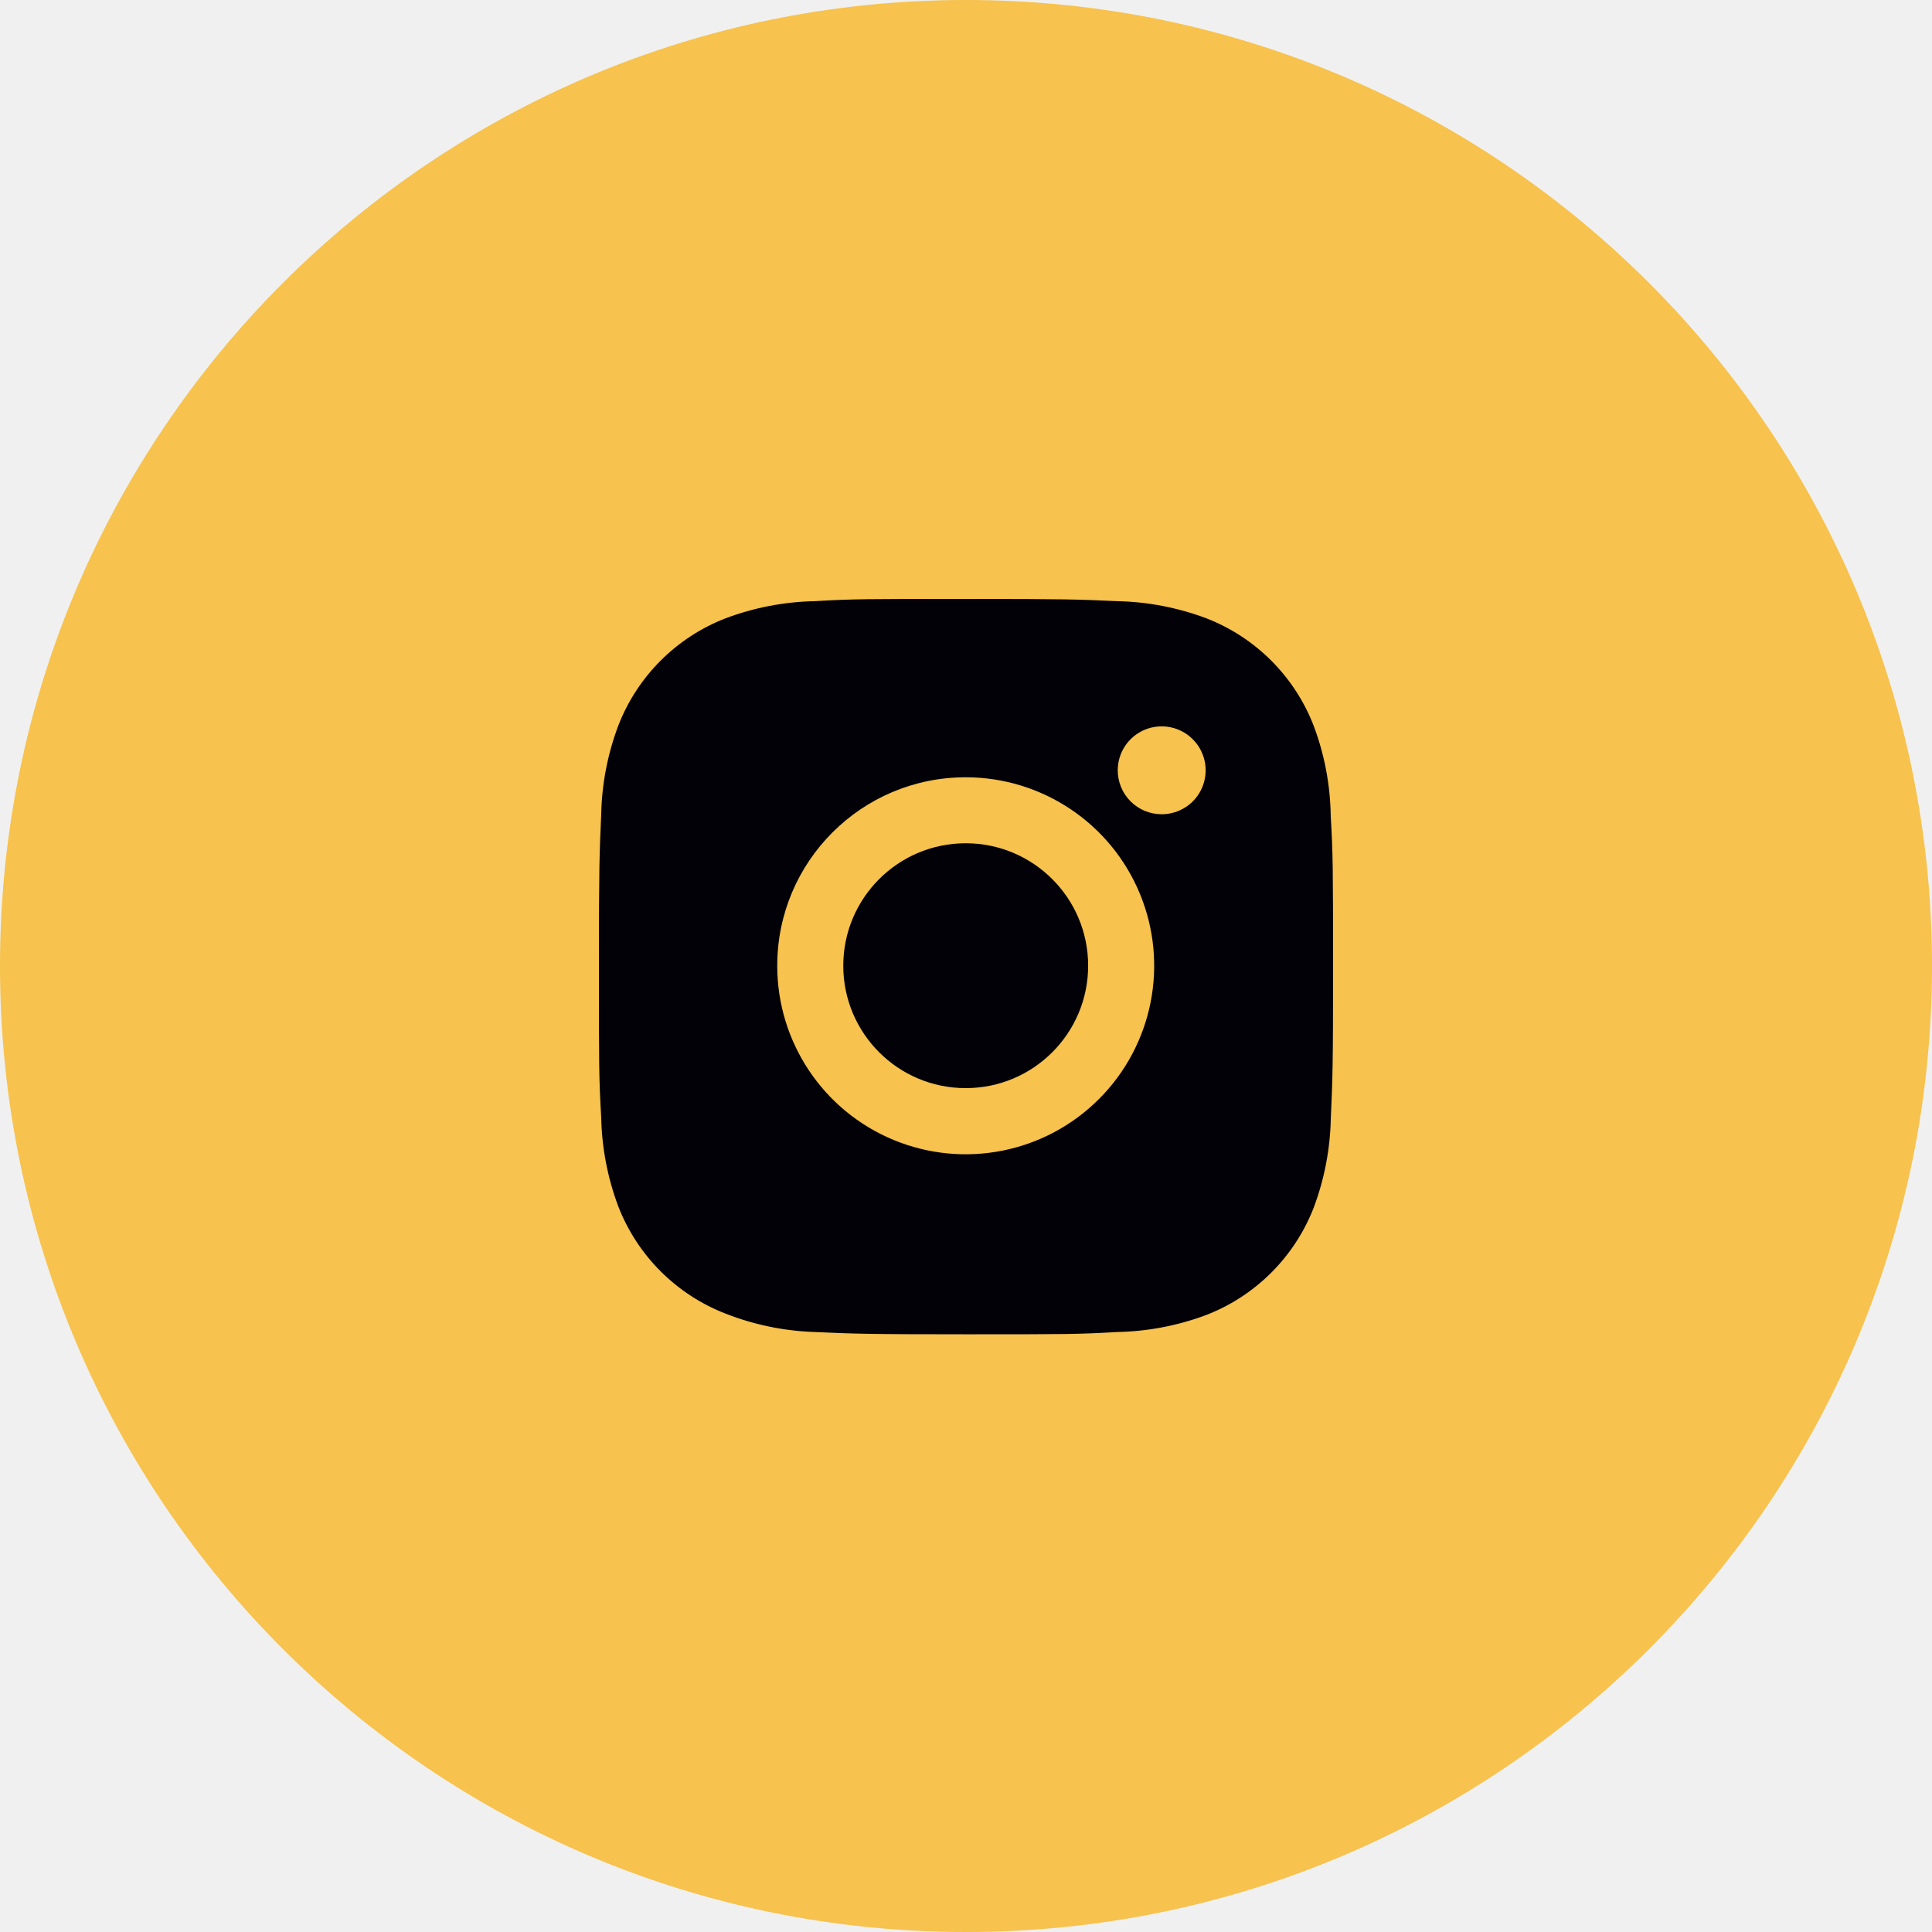
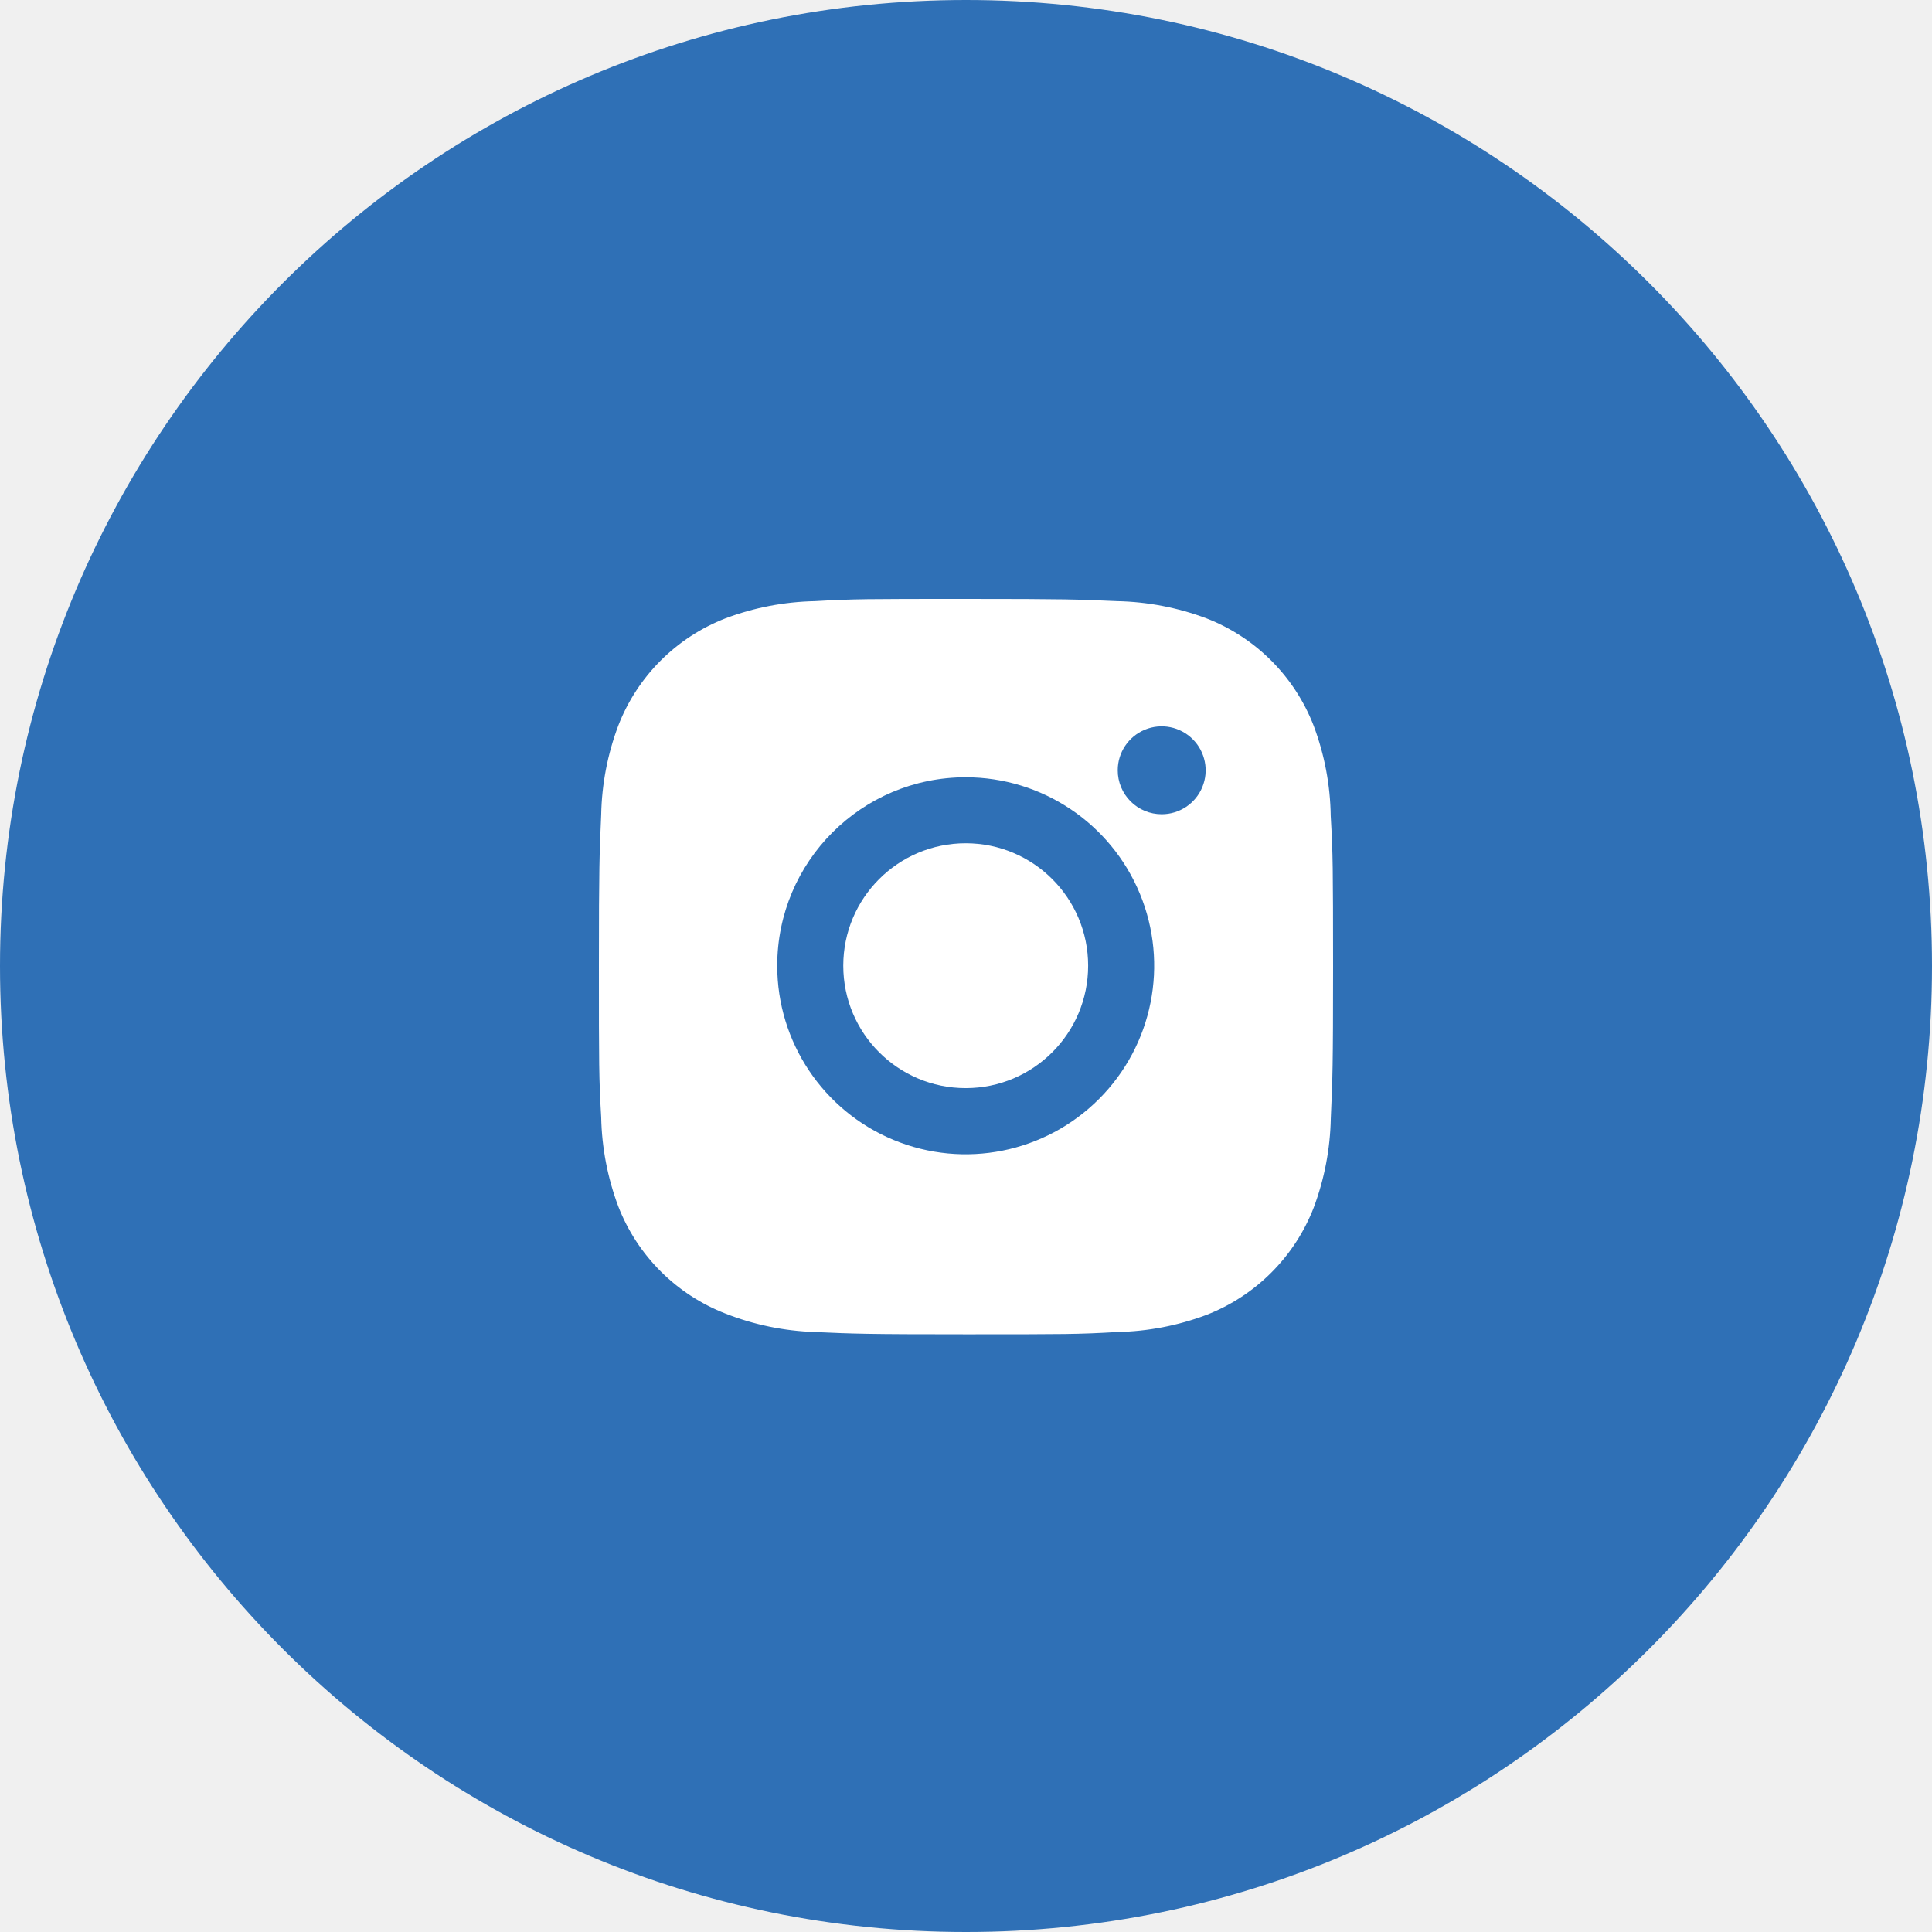
<svg xmlns="http://www.w3.org/2000/svg" width="100" height="100" fill="none" viewBox="0 0 100 100">
-   <circle cx="50" cy="50" r="50" fill="#F7C24D" />
-   <path fill="#010107" fill-rule="evenodd" d="M67.993 37.558c.564 1.496.863 3.078.885 4.677.117 2.01.118 2.667.122 7.755v.071c0 5.155-.027 5.799-.118 7.829a13.895 13.895 0 0 1-.884 4.615 9.739 9.739 0 0 1-5.556 5.556 13.906 13.906 0 0 1-4.613.884c-2.016.118-2.676.118-7.829.118s-5.797-.027-7.829-.118a13.892 13.892 0 0 1-4.61-.95 9.729 9.729 0 0 1-5.559-5.553 13.918 13.918 0 0 1-.884-4.615C31 55.809 31 55.15 31 49.997c0-5.152.027-5.796.118-7.828.03-1.576.329-3.135.884-4.61a9.724 9.724 0 0 1 5.556-5.557 13.94 13.94 0 0 1 4.611-.886C44.184 31 44.845 31 49.998 31s5.797.025 7.827.116c1.576.032 3.136.332 4.612.886a9.73 9.73 0 0 1 5.556 5.556zM40.23 49.988a9.753 9.753 0 0 0 16.653 6.897 9.755 9.755 0 0 0-6.898-16.653 9.753 9.753 0 0 0-9.755 9.755zM57.854 39.87a2.272 2.272 0 0 0 2.275 2.275 2.273 2.273 0 0 0 1.607-3.883 2.274 2.274 0 0 0-3.882 1.608zm-1.532 10.114a6.337 6.337 0 1 1-12.674 0 6.337 6.337 0 0 1 12.674 0z" clip-rule="evenodd" />
+   <circle cx="50" cy="50" r="50" fill="#2F70B6" />
+   <path fill="#ffffff" fill-rule="evenodd" d="M67.993 37.558c.564 1.496.863 3.078.885 4.677.117 2.01.118 2.667.122 7.755v.071c0 5.155-.027 5.799-.118 7.829a13.895 13.895 0 0 1-.884 4.615 9.739 9.739 0 0 1-5.556 5.556 13.906 13.906 0 0 1-4.613.884c-2.016.118-2.676.118-7.829.118s-5.797-.027-7.829-.118a13.892 13.892 0 0 1-4.61-.95 9.729 9.729 0 0 1-5.559-5.553 13.918 13.918 0 0 1-.884-4.615C31 55.809 31 55.15 31 49.997c0-5.152.027-5.796.118-7.828.03-1.576.329-3.135.884-4.61a9.724 9.724 0 0 1 5.556-5.557 13.94 13.94 0 0 1 4.611-.886C44.184 31 44.845 31 49.998 31s5.797.025 7.827.116c1.576.032 3.136.332 4.612.886a9.73 9.73 0 0 1 5.556 5.556zM40.23 49.988a9.753 9.753 0 0 0 16.653 6.897 9.755 9.755 0 0 0-6.898-16.653 9.753 9.753 0 0 0-9.755 9.755zM57.854 39.87a2.272 2.272 0 0 0 2.275 2.275 2.273 2.273 0 0 0 1.607-3.883 2.274 2.274 0 0 0-3.882 1.608zm-1.532 10.114a6.337 6.337 0 1 1-12.674 0 6.337 6.337 0 0 1 12.674 0z" clip-rule="evenodd" />
</svg>
